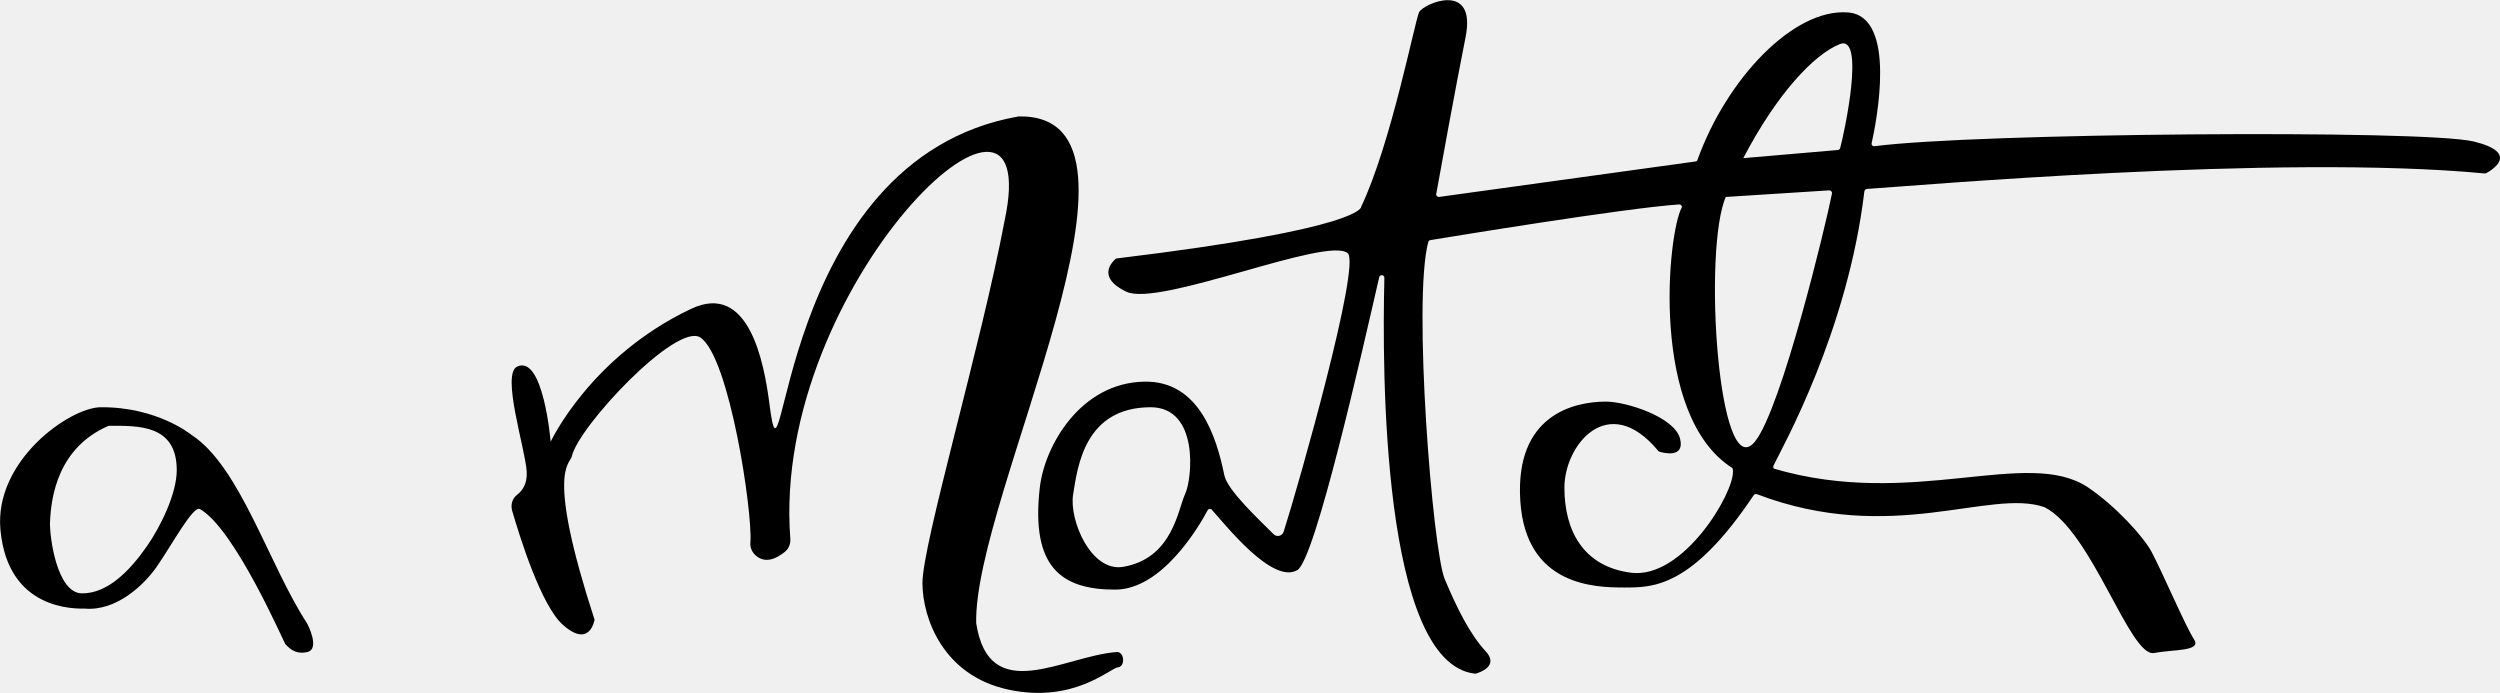
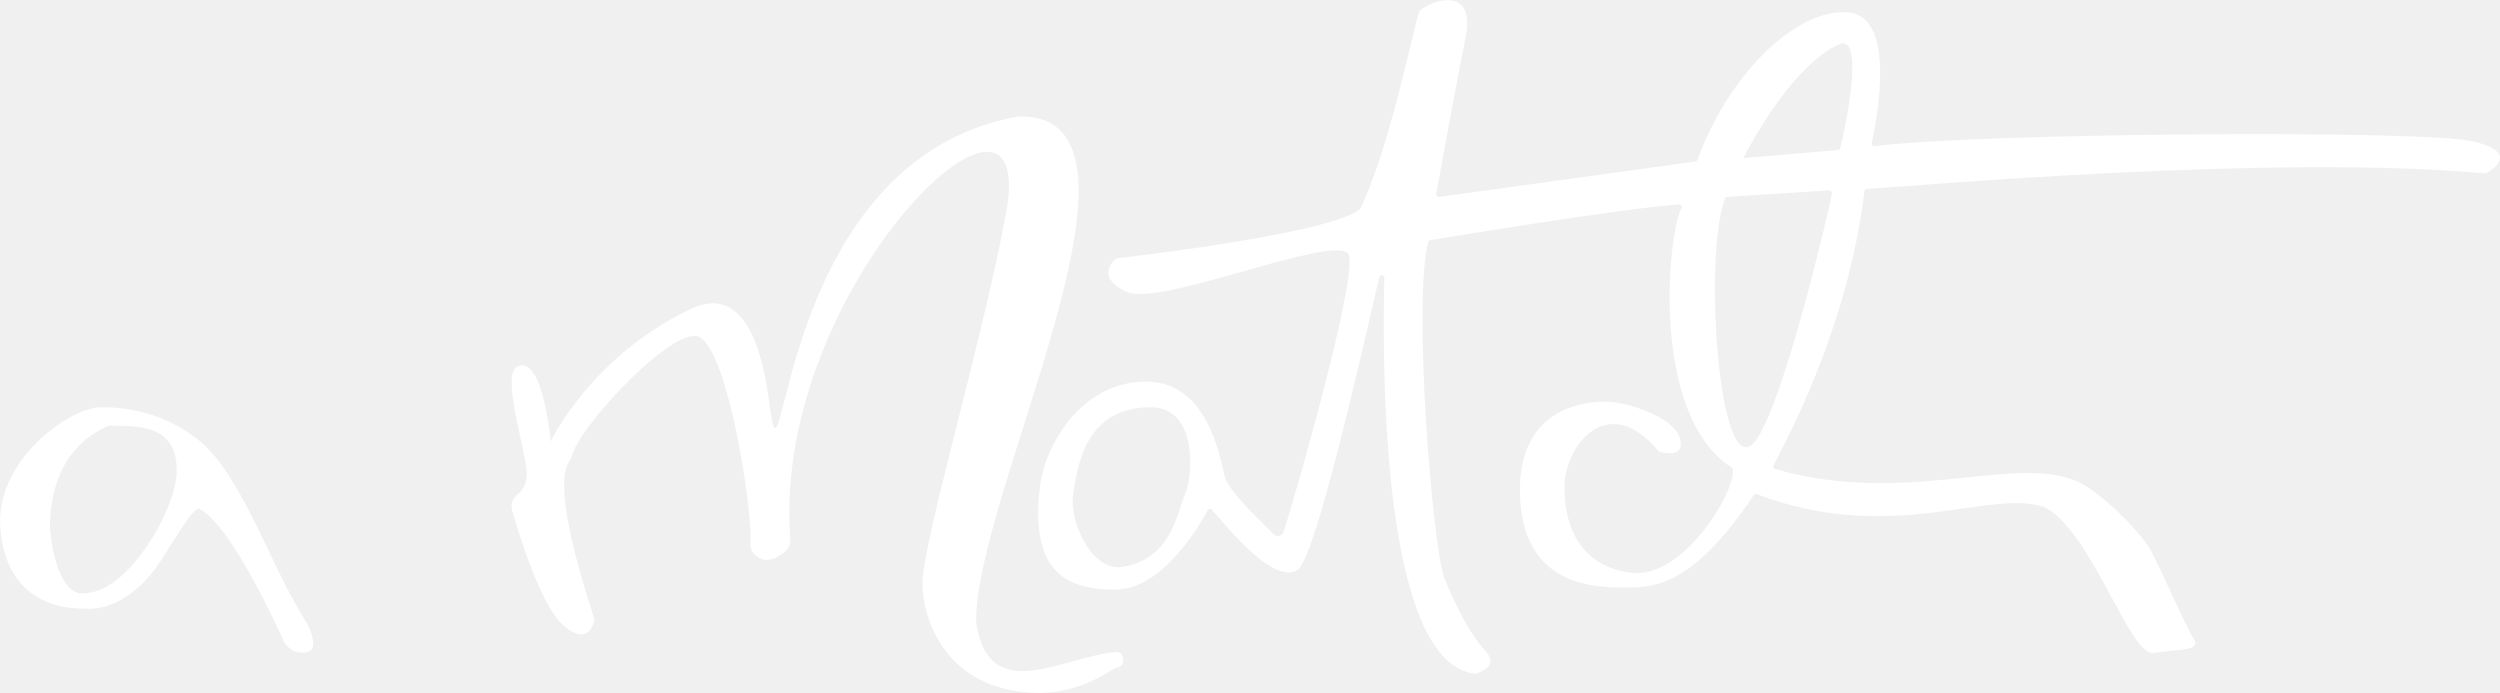
- <svg xmlns="http://www.w3.org/2000/svg" enable-background="new 0 0 1065.1 295.1" version="1.1" viewBox="0 0 1065.1 295.1" xml:space="preserve">
-   <path d="m81.6 185.3s-14.5-12-38.7-11.8c-13.2 0.1-45.5 22.8-42.7 52.3 3.2 34.3 31.7 33.5 36 33.5 13.4 1.1 25.2-10.1 30.6-17.9 6.6-9.5 15.5-26.2 18.4-24.5 14.8 8.3 35.9 57.1 36.4 57.6 1 0.8 3.6 4.6 9.3 3.3s0-12.1 0-12.1c-16.4-25.1-28.6-67-49.3-80.4zm-6.3 15c0 10-6.8 23.9-12.7 32.4-7.4 10.6-16.7 20.1-27.6 20.1s-13.9-24.6-13.7-30.1c0.4-11.4 3.6-32.1 25-41.3 12.4 0 29-0.7 29 18.9z" />
-   <path d="m475.7 277.8c-22.6 1.7-54.3 23.4-59.8-12.3-1.3-54 85.2-217.1 18.1-215.9-104.4 18.2-99.6 174-106.2 122.4-2.3-17.8-8.8-52.1-33.4-40.4-42.9 20.3-59.8 56.6-59.8 56.6s-3.1-37.3-14.3-32c-6.8 3.2 3.5 35 4.1 44.7 0.3 5.3-1.9 8.2-4.1 9.9-2.1 1.6-2.8 4.3-2.1 6.8 3.4 11.7 12.4 40.4 21.6 48.6 11.6 10.3 13.5-2.2 13.5-2.2-20.8-63.9-10.5-66.1-9.7-69.5 2.7-12.7 44.7-57.4 54.8-50.7 12.4 8.3 22.3 74.5 21.3 87.3-0.2 2 0.6 4 2.1 5.4 4.4 4.1 9.5 1.1 12.6-1.4 1.7-1.4 2.5-3.5 2.3-5.7-8.3-108.3 109.2-218.9 91.3-135.4-10 53.1-35.2 138.3-35 154.6 0.1 14.7 8.7 39.2 36.6 45.2s43.4-9.2 46.7-9.5c3.2-0.3 2.8-6.8-0.6-6.5z" />
-   <path d="m917.7 278.2c8.5-1.6 20.5-0.6 17-5.9s-13.8-29.3-18.1-37.3c-3.4-6.3-15.2-19.4-27.1-27.4-25.8-17.2-74.6 9.4-133.6-7.9-0.5-0.1-0.5-0.9-0.3-1.4 3.7-7.6 31.6-57.1 38.7-116.8 0.1-0.5 0.5-0.9 1-1 16.9-1 175.3-15 263.3-6.6 0.2 0 0.4 0 0.6-0.1 2.2-1.2 14.7-8.6-5.2-13.5-21.3-5.2-213.5-3.6-255.4 2-0.8 0.1-1.4-0.6-1.2-1.3 2-9 11-54.1-10.1-55.7-23.2-1.8-51.7 28.3-64.1 62.8-0.1 0.4-0.5 0.7-0.9 0.7l-109.2 15.1c-0.7 0.1-1.4-0.6-1.2-1.3 1.4-7.9 8.2-45.2 12.5-66.8 4.8-24.2-18.1-14.2-19.8-10.6-1.8 3.6-11.9 56-24.7 82.9 0 0 1.8 9.2-104.1 22-0.2 0-0.4 0.1-0.6 0.3-1.5 1.3-8 7.9 4.7 13.9 14.1 6.6 85.8-23.9 94.3-16.4 5.6 5-20.7 97.9-27.3 118.6-0.6 1.9-3 2.5-4.4 1-5.5-5.6-19.6-18.5-20.9-25.1-3.3-16.1-10.7-40.3-34.1-39.8-27.3 0.5-42.5 27.5-44.5 45.1-3.9 34 9.2 43.5 32.1 43.5 20.1 0 35.9-27.2 39.4-33.8 0.4-0.7 1.3-0.8 1.8-0.2 6.1 6.7 25.8 31.8 36.4 25.7 7.6-4.3 27.6-93.1 34.9-124.8 0.3-1.3 2.2-1.1 2.2 0.3-1 39.2-1 164 38.5 168.6h0.4c1.5-0.4 10.2-3.2 4.2-9.6-6.6-7.1-12.2-18.3-17.4-30.7-5.1-12.1-13.7-118.8-7-143.6 0.1-0.4 0.5-0.7 0.9-0.8 8-1.3 82.5-13.6 105.9-15.2 0.7-0.1 1.5 0.6 1.2 1.3-6.1 11.2-13.6 88.5 21.4 110.9 0.5 0.3 0.3 0.9 0.4 1.4 0.6 9.2-21.2 46.2-43.5 43.3-20.5-2.7-28.3-18.2-28.3-36.3 0-18 18.6-41.3 39.9-15.7 0.1 0.2 0.3 0.3 0.5 0.4 1.8 0.6 10.9 2.9 8.9-5.4-2.2-9.3-23.1-16-31.9-15.9-13.2 0.1-38.5 5.5-36.2 42.2 2.3 36.5 32 37 44.3 37 12.2 0 28.7 0.2 55.2-39.4 0.3-0.5 1-0.5 1.5-0.3 57.3 21.8 99.2-2.7 122.4 5.5 20.2 10.3 36.3 64 46.6 62.1zm-412.8-67.7c-3.1 6.6-5.3 27.4-26.4 31-13.8 2.3-23.1-20.1-21.3-30.9 1.9-11.8 4.9-37.1 33.1-37.1 20.6 0.1 17.7 30.4 14.6 37zm274.4-129.4c0.7 0 1.3 0.6 1.2 1.3-2.3 12-21.4 91.6-32.8 105.7-15.6 19.4-22.4-82.2-12.3-104.6 0.1-0.3-3.4 0.6-3.1 0.6m50.8-20.2l-43 3.7c-0.9 0.1 2.2 0.6 2.6-0.2 14.3-27.4 30.1-44.2 41.1-48.6 11.1-4.4 1.8 38.5 0.2 44.2-0.1 0.5-0.5 0.8-0.9 0.9z" />
+ <svg xmlns="http://www.w3.org/2000/svg" id="match-logo" class="match-svg" enable-background="new 0 0 1065.1 295.1" version="1.1" viewBox="0 0 1065.1 295.1" xml:space="preserve">
+   <style type="text/css">
+          .color{fill:#FFFFFF;}
+    </style>
+   <path id="a" class="color" d="m81.6 185.3s-14.5-12-38.7-11.8c-13.2 0.1-45.5 22.8-42.7 52.3 3.2 34.3 31.7 33.5 36 33.5 13.4 1.1 25.2-10.1 30.6-17.9 6.6-9.5 15.5-26.2 18.4-24.5 14.8 8.3 35.9 57.1 36.4 57.6 1 0.8 3.6 4.6 9.3 3.3s0-12.1 0-12.1c-16.4-25.1-28.6-67-49.3-80.4zm-6.3 15c0 10-6.8 23.9-12.7 32.4-7.4 10.6-16.7 20.1-27.6 20.1s-13.9-24.6-13.7-30.1c0.4-11.4 3.6-32.1 25-41.3 12.4 0 29-0.7 29 18.9z" />
+   <path id="m" class="color" d="m475.7 277.8c-22.6 1.7-54.3 23.4-59.8-12.3-1.3-54 85.2-217.1 18.1-215.9-104.4 18.2-99.6 174-106.2 122.4-2.3-17.8-8.8-52.1-33.4-40.4-42.9 20.3-59.8 56.6-59.8 56.6s-3.1-37.3-14.3-32c-6.8 3.2 3.5 35 4.1 44.7 0.3 5.3-1.9 8.2-4.1 9.9-2.1 1.6-2.8 4.3-2.1 6.8 3.4 11.7 12.4 40.4 21.6 48.6 11.6 10.3 13.5-2.2 13.5-2.2-20.8-63.9-10.5-66.1-9.7-69.5 2.7-12.7 44.7-57.4 54.8-50.7 12.4 8.3 22.3 74.5 21.3 87.3-0.2 2 0.6 4 2.1 5.4 4.4 4.1 9.5 1.1 12.6-1.4 1.7-1.4 2.5-3.5 2.3-5.7-8.3-108.3 109.2-218.9 91.3-135.4-10 53.1-35.2 138.3-35 154.6 0.1 14.7 8.7 39.2 36.6 45.2s43.4-9.2 46.7-9.5c3.2-0.3 2.8-6.8-0.6-6.5z" />
+   <path id="atch" class="color" d="m917.7 278.2c8.5-1.6 20.5-0.6 17-5.9s-13.8-29.3-18.1-37.3c-3.4-6.3-15.2-19.4-27.1-27.4-25.8-17.2-74.6 9.4-133.6-7.9-0.5-0.1-0.5-0.9-0.3-1.4 3.7-7.6 31.6-57.1 38.7-116.8 0.1-0.5 0.5-0.9 1-1 16.9-1 175.3-15 263.3-6.6 0.2 0 0.4 0 0.6-0.1 2.2-1.2 14.7-8.6-5.2-13.5-21.3-5.2-213.5-3.6-255.4 2-0.8 0.1-1.4-0.6-1.2-1.3 2-9 11-54.1-10.1-55.7-23.2-1.8-51.7 28.3-64.1 62.8-0.1 0.4-0.5 0.7-0.9 0.7l-109.2 15.1c-0.7 0.1-1.4-0.6-1.2-1.3 1.4-7.9 8.2-45.2 12.5-66.8 4.8-24.2-18.1-14.2-19.8-10.6-1.8 3.6-11.9 56-24.7 82.9 0 0 1.8 9.2-104.1 22-0.2 0-0.4 0.1-0.6 0.3-1.5 1.3-8 7.9 4.7 13.9 14.1 6.6 85.8-23.9 94.3-16.4 5.6 5-20.7 97.9-27.3 118.6-0.6 1.9-3 2.5-4.4 1-5.5-5.6-19.6-18.5-20.9-25.1-3.3-16.1-10.7-40.3-34.1-39.8-27.3 0.5-42.5 27.5-44.5 45.1-3.9 34 9.2 43.5 32.1 43.5 20.1 0 35.9-27.2 39.4-33.8 0.4-0.7 1.3-0.8 1.8-0.2 6.1 6.7 25.8 31.8 36.4 25.7 7.6-4.3 27.6-93.1 34.9-124.8 0.3-1.3 2.2-1.1 2.2 0.3-1 39.2-1 164 38.5 168.6h0.4c1.5-0.4 10.2-3.2 4.2-9.6-6.6-7.1-12.2-18.3-17.4-30.7-5.1-12.1-13.7-118.8-7-143.6 0.1-0.4 0.5-0.7 0.9-0.8 8-1.3 82.5-13.6 105.9-15.2 0.7-0.1 1.5 0.6 1.2 1.3-6.1 11.2-13.6 88.5 21.4 110.9 0.5 0.3 0.3 0.9 0.4 1.4 0.6 9.2-21.2 46.2-43.5 43.3-20.5-2.7-28.3-18.2-28.3-36.3 0-18 18.6-41.3 39.9-15.7 0.1 0.2 0.3 0.3 0.5 0.4 1.8 0.6 10.9 2.9 8.9-5.4-2.2-9.3-23.1-16-31.9-15.9-13.2 0.1-38.5 5.5-36.2 42.2 2.3 36.5 32 37 44.3 37 12.2 0 28.7 0.2 55.2-39.4 0.3-0.5 1-0.5 1.5-0.3 57.3 21.8 99.2-2.7 122.4 5.5 20.2 10.3 36.3 64 46.6 62.1zm-412.8-67.7c-3.1 6.6-5.3 27.4-26.4 31-13.8 2.3-23.1-20.1-21.3-30.9 1.9-11.8 4.9-37.1 33.1-37.1 20.6 0.1 17.7 30.4 14.6 37zm274.4-129.4c0.7 0 1.3 0.6 1.2 1.3-2.3 12-21.4 91.6-32.8 105.7-15.6 19.4-22.4-82.2-12.3-104.6 0.1-0.3-3.4 0.6-3.1 0.6m50.8-20.2l-43 3.7c-0.9 0.1 2.2 0.6 2.6-0.2 14.3-27.4 30.1-44.2 41.1-48.6 11.1-4.4 1.8 38.5 0.2 44.2-0.1 0.5-0.5 0.8-0.9 0.9z" />
</svg>
